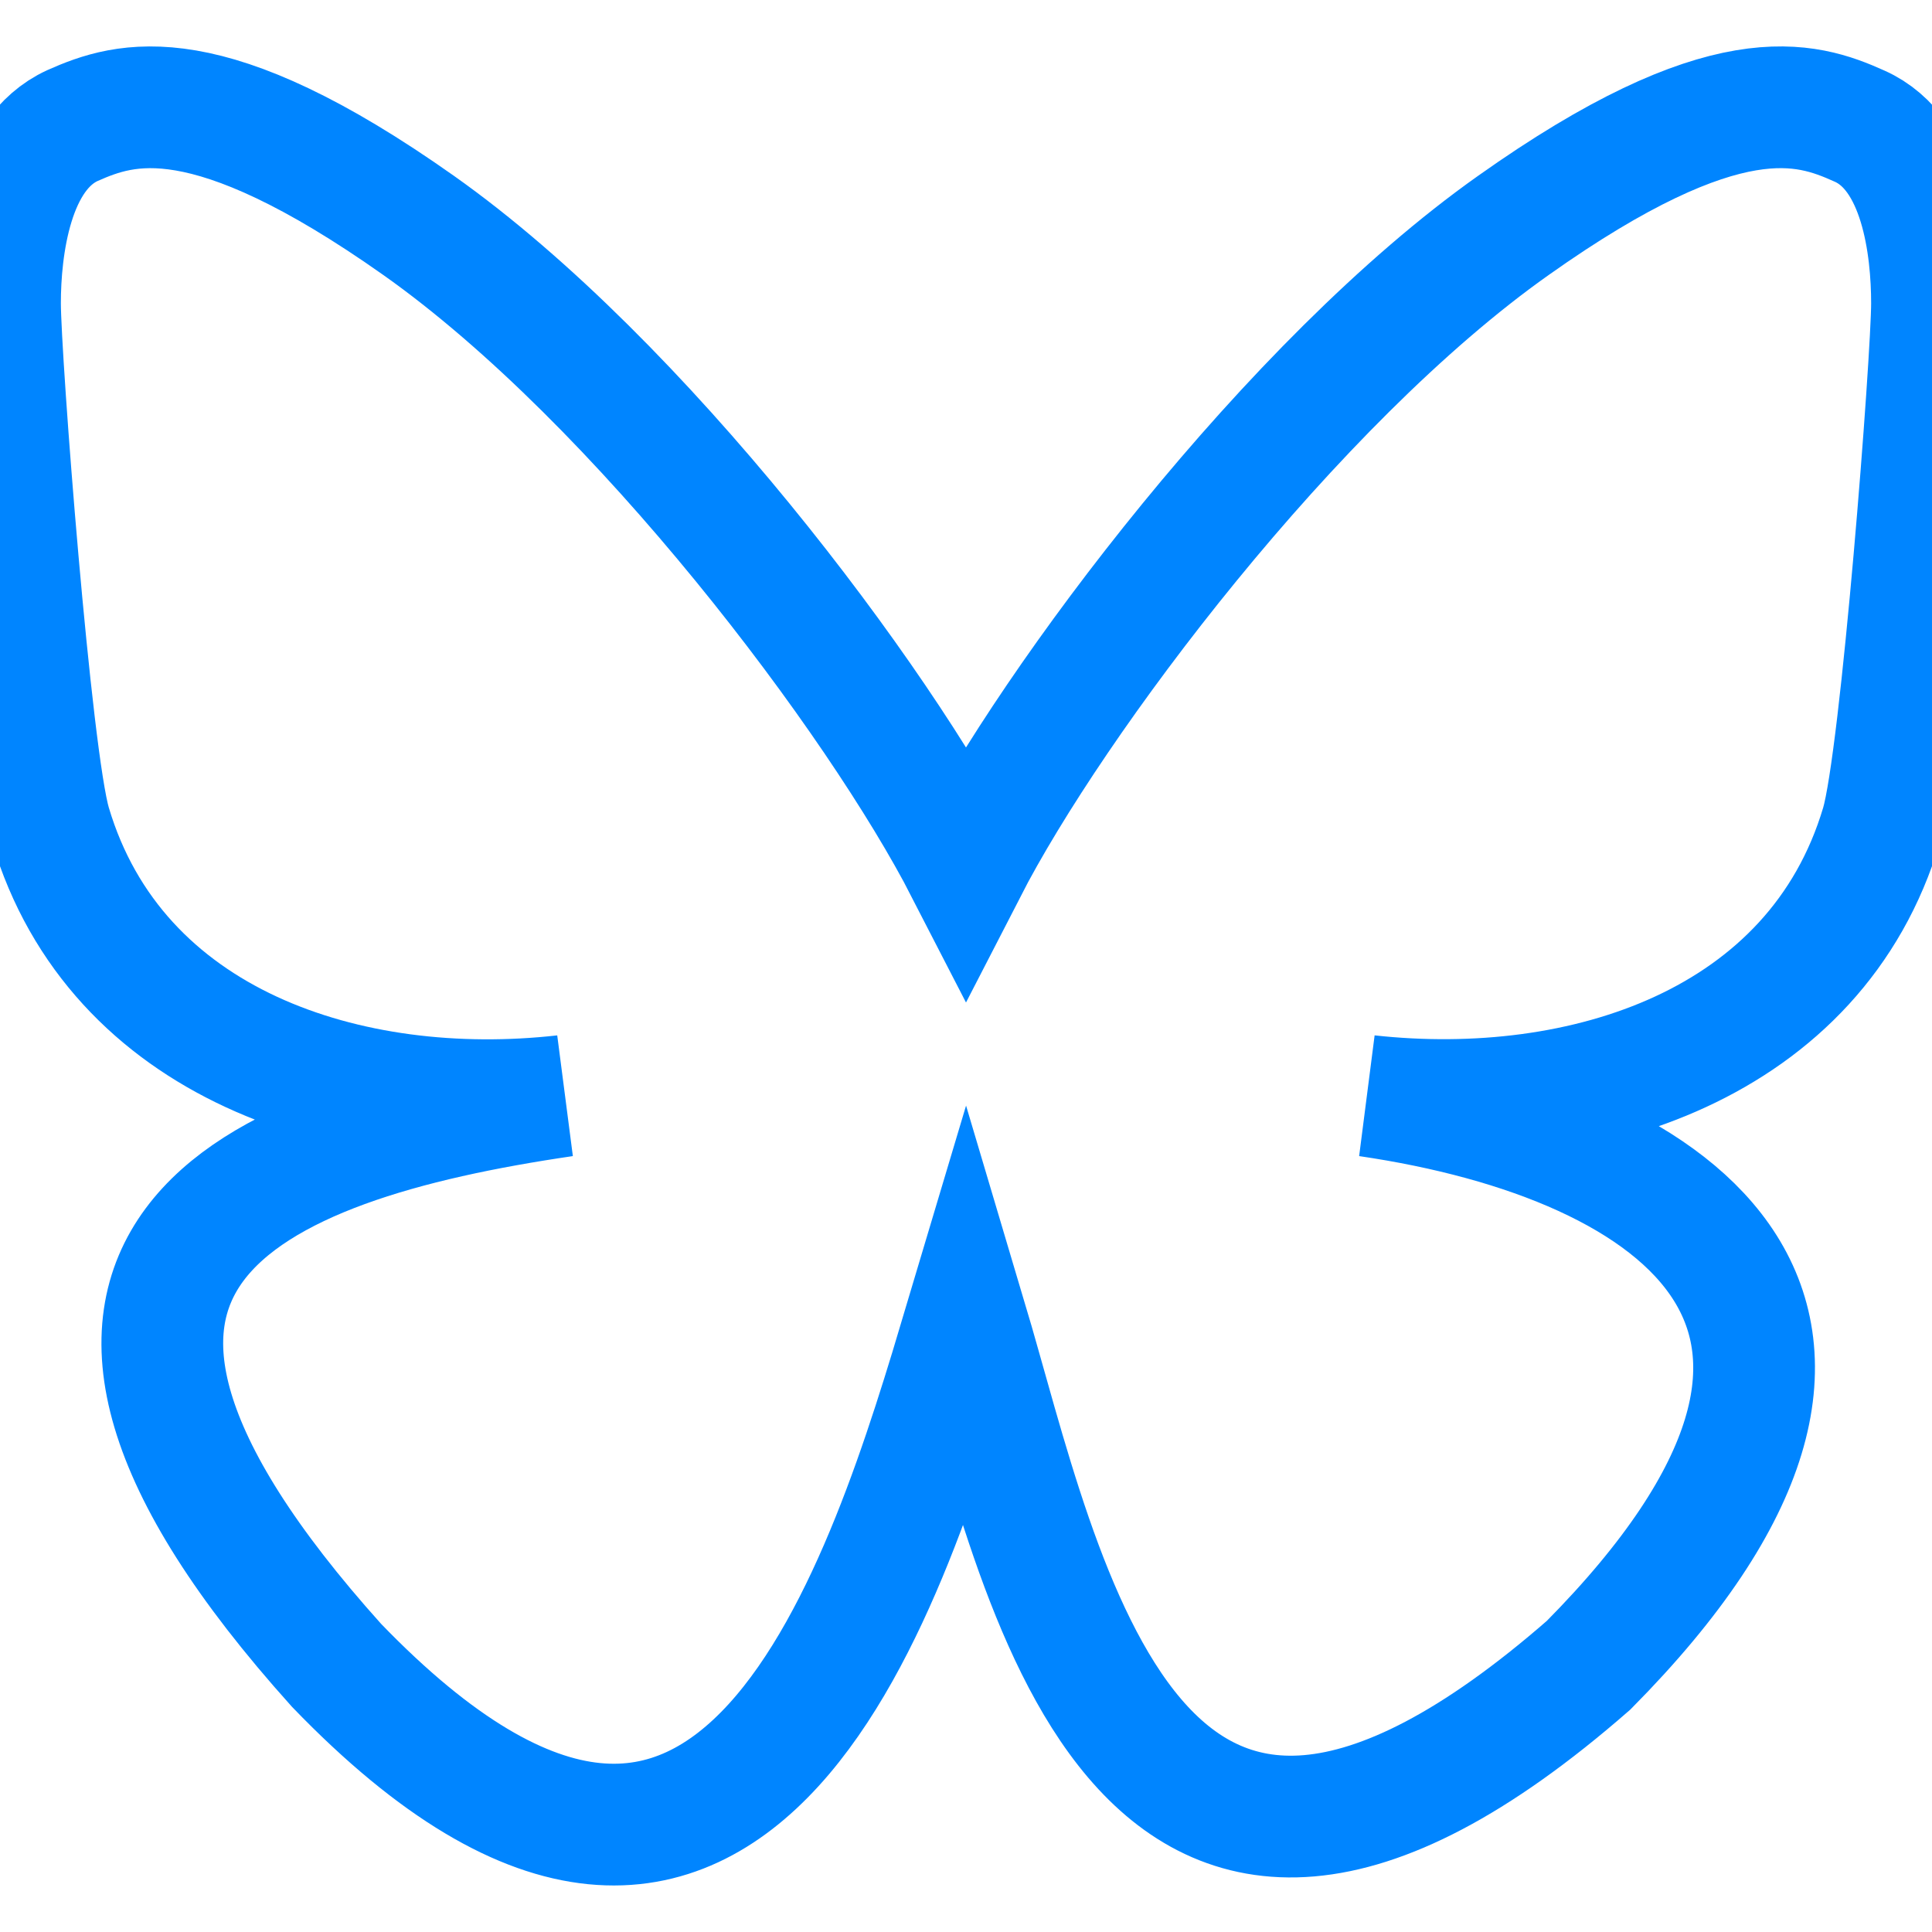
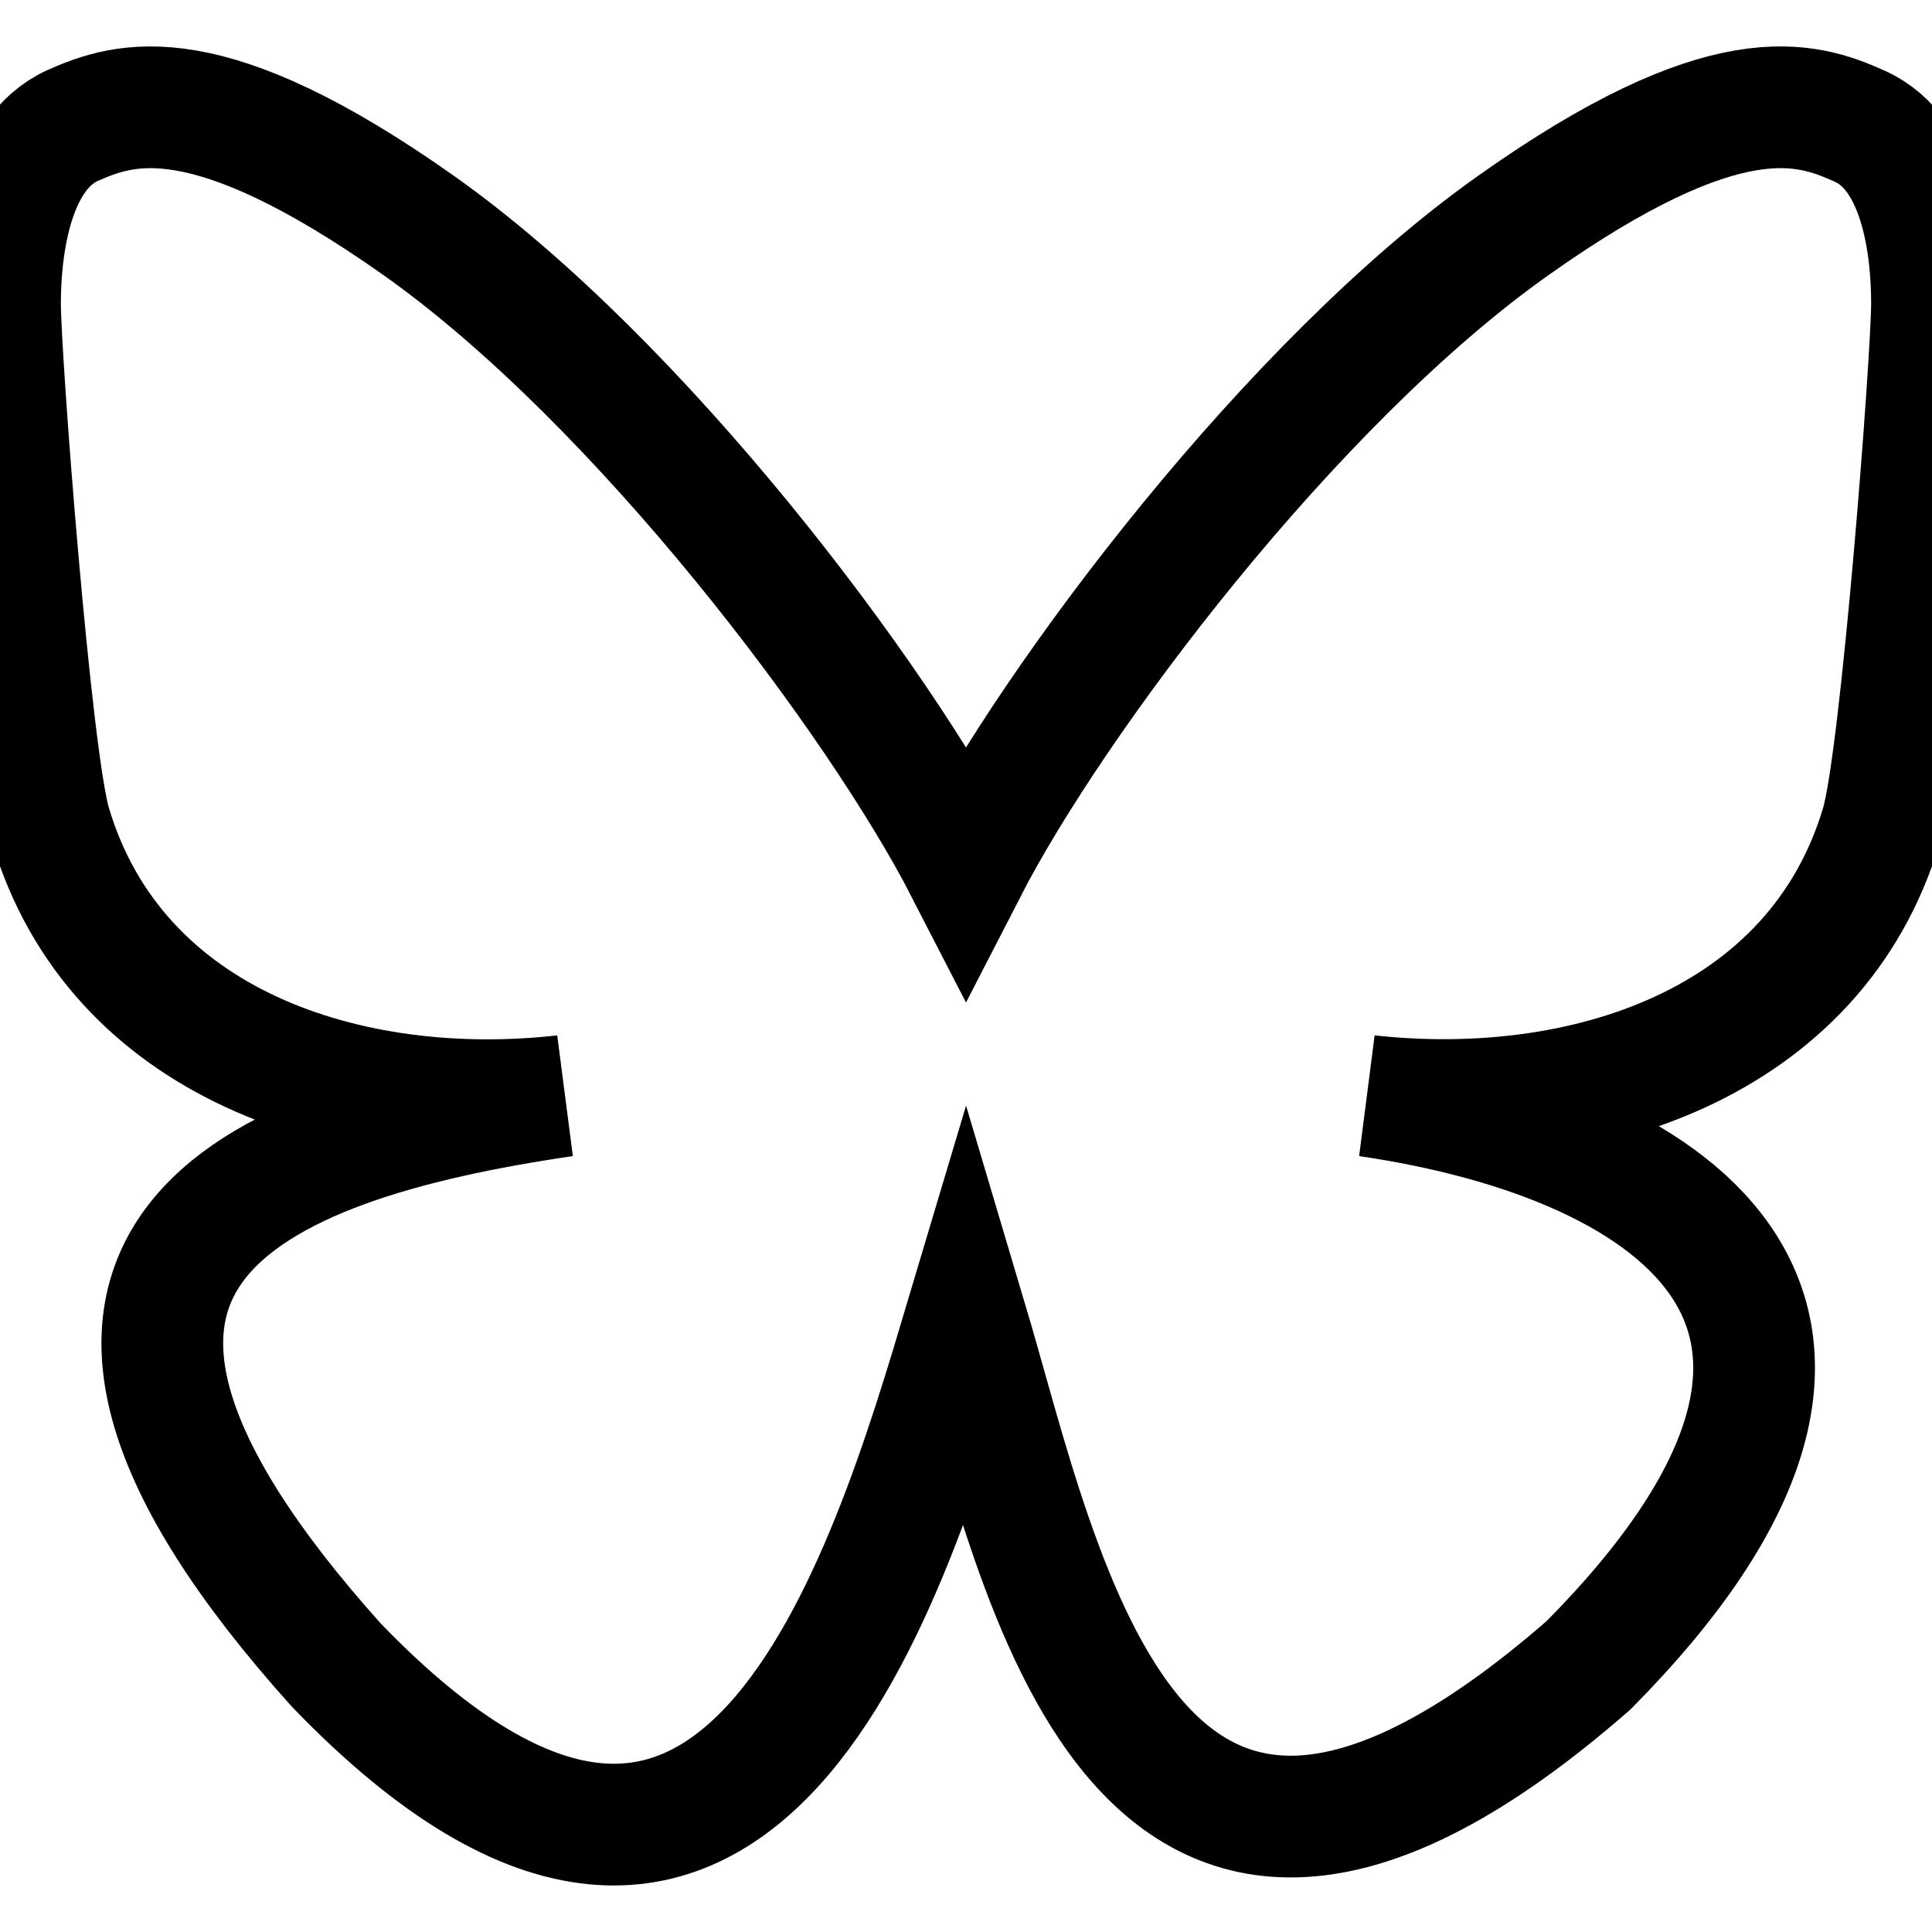
- <svg xmlns="http://www.w3.org/2000/svg" viewBox="0 0 24 24" width="24" height="24" class="foreground-stroke">
+ <svg xmlns="http://www.w3.org/2000/svg" viewBox="0 0 24 24" width="24" height="24" stroke="currentColor">
  <svg viewBox="0 0 360 320">
-     <path stroke="#0085ff" fill="transparent" class="foreground-stroke" d="M180 142 c-16.3 -31.7 -60.7 -90.8 -102 -120 C38.5 -5.9 23.4-1 13.5 3.4 2.1 8.6 0 26.2 0 36.5 c0 10.4 5.7 84.8 9.4 97.2 12.2 41 55.7 55 95.7 50.5-58.7 8.6-110.8 30-42.4 106.1 75.1 77.9 103-16.7 117.3-64.6 14.3 48 30.8 139 116 64.6 64-64.6 17.6-97.5-41.1-106.1 40 4.4 83.5-9.5 95.7-50.5 3.7-12.4 9.4-86.8 9.4-97.2 0-10.3 -2-27.9-13.5-33 C336.5-1 321.5-6 282 22 c-41.3 29.2-85.7 88.3-102 120 Z" stroke-width="6.66%" stroke-linecap="round" />
+     <path stroke="currentColor" fill="transparent" d="M180 142 c-16.3 -31.7 -60.7 -90.8 -102 -120 C38.5 -5.9 23.4-1 13.5 3.4 2.1 8.6 0 26.2 0 36.5 c0 10.4 5.7 84.8 9.4 97.2 12.2 41 55.7 55 95.7 50.5-58.7 8.6-110.8 30-42.4 106.1 75.1 77.9 103-16.7 117.3-64.6 14.3 48 30.8 139 116 64.6 64-64.6 17.6-97.5-41.1-106.1 40 4.4 83.5-9.5 95.7-50.5 3.7-12.4 9.4-86.8 9.4-97.2 0-10.3 -2-27.9-13.5-33 C336.5-1 321.5-6 282 22 c-41.3 29.2-85.7 88.3-102 120 Z" stroke-width="6.66%" stroke-linecap="round" />
  </svg>
</svg>
